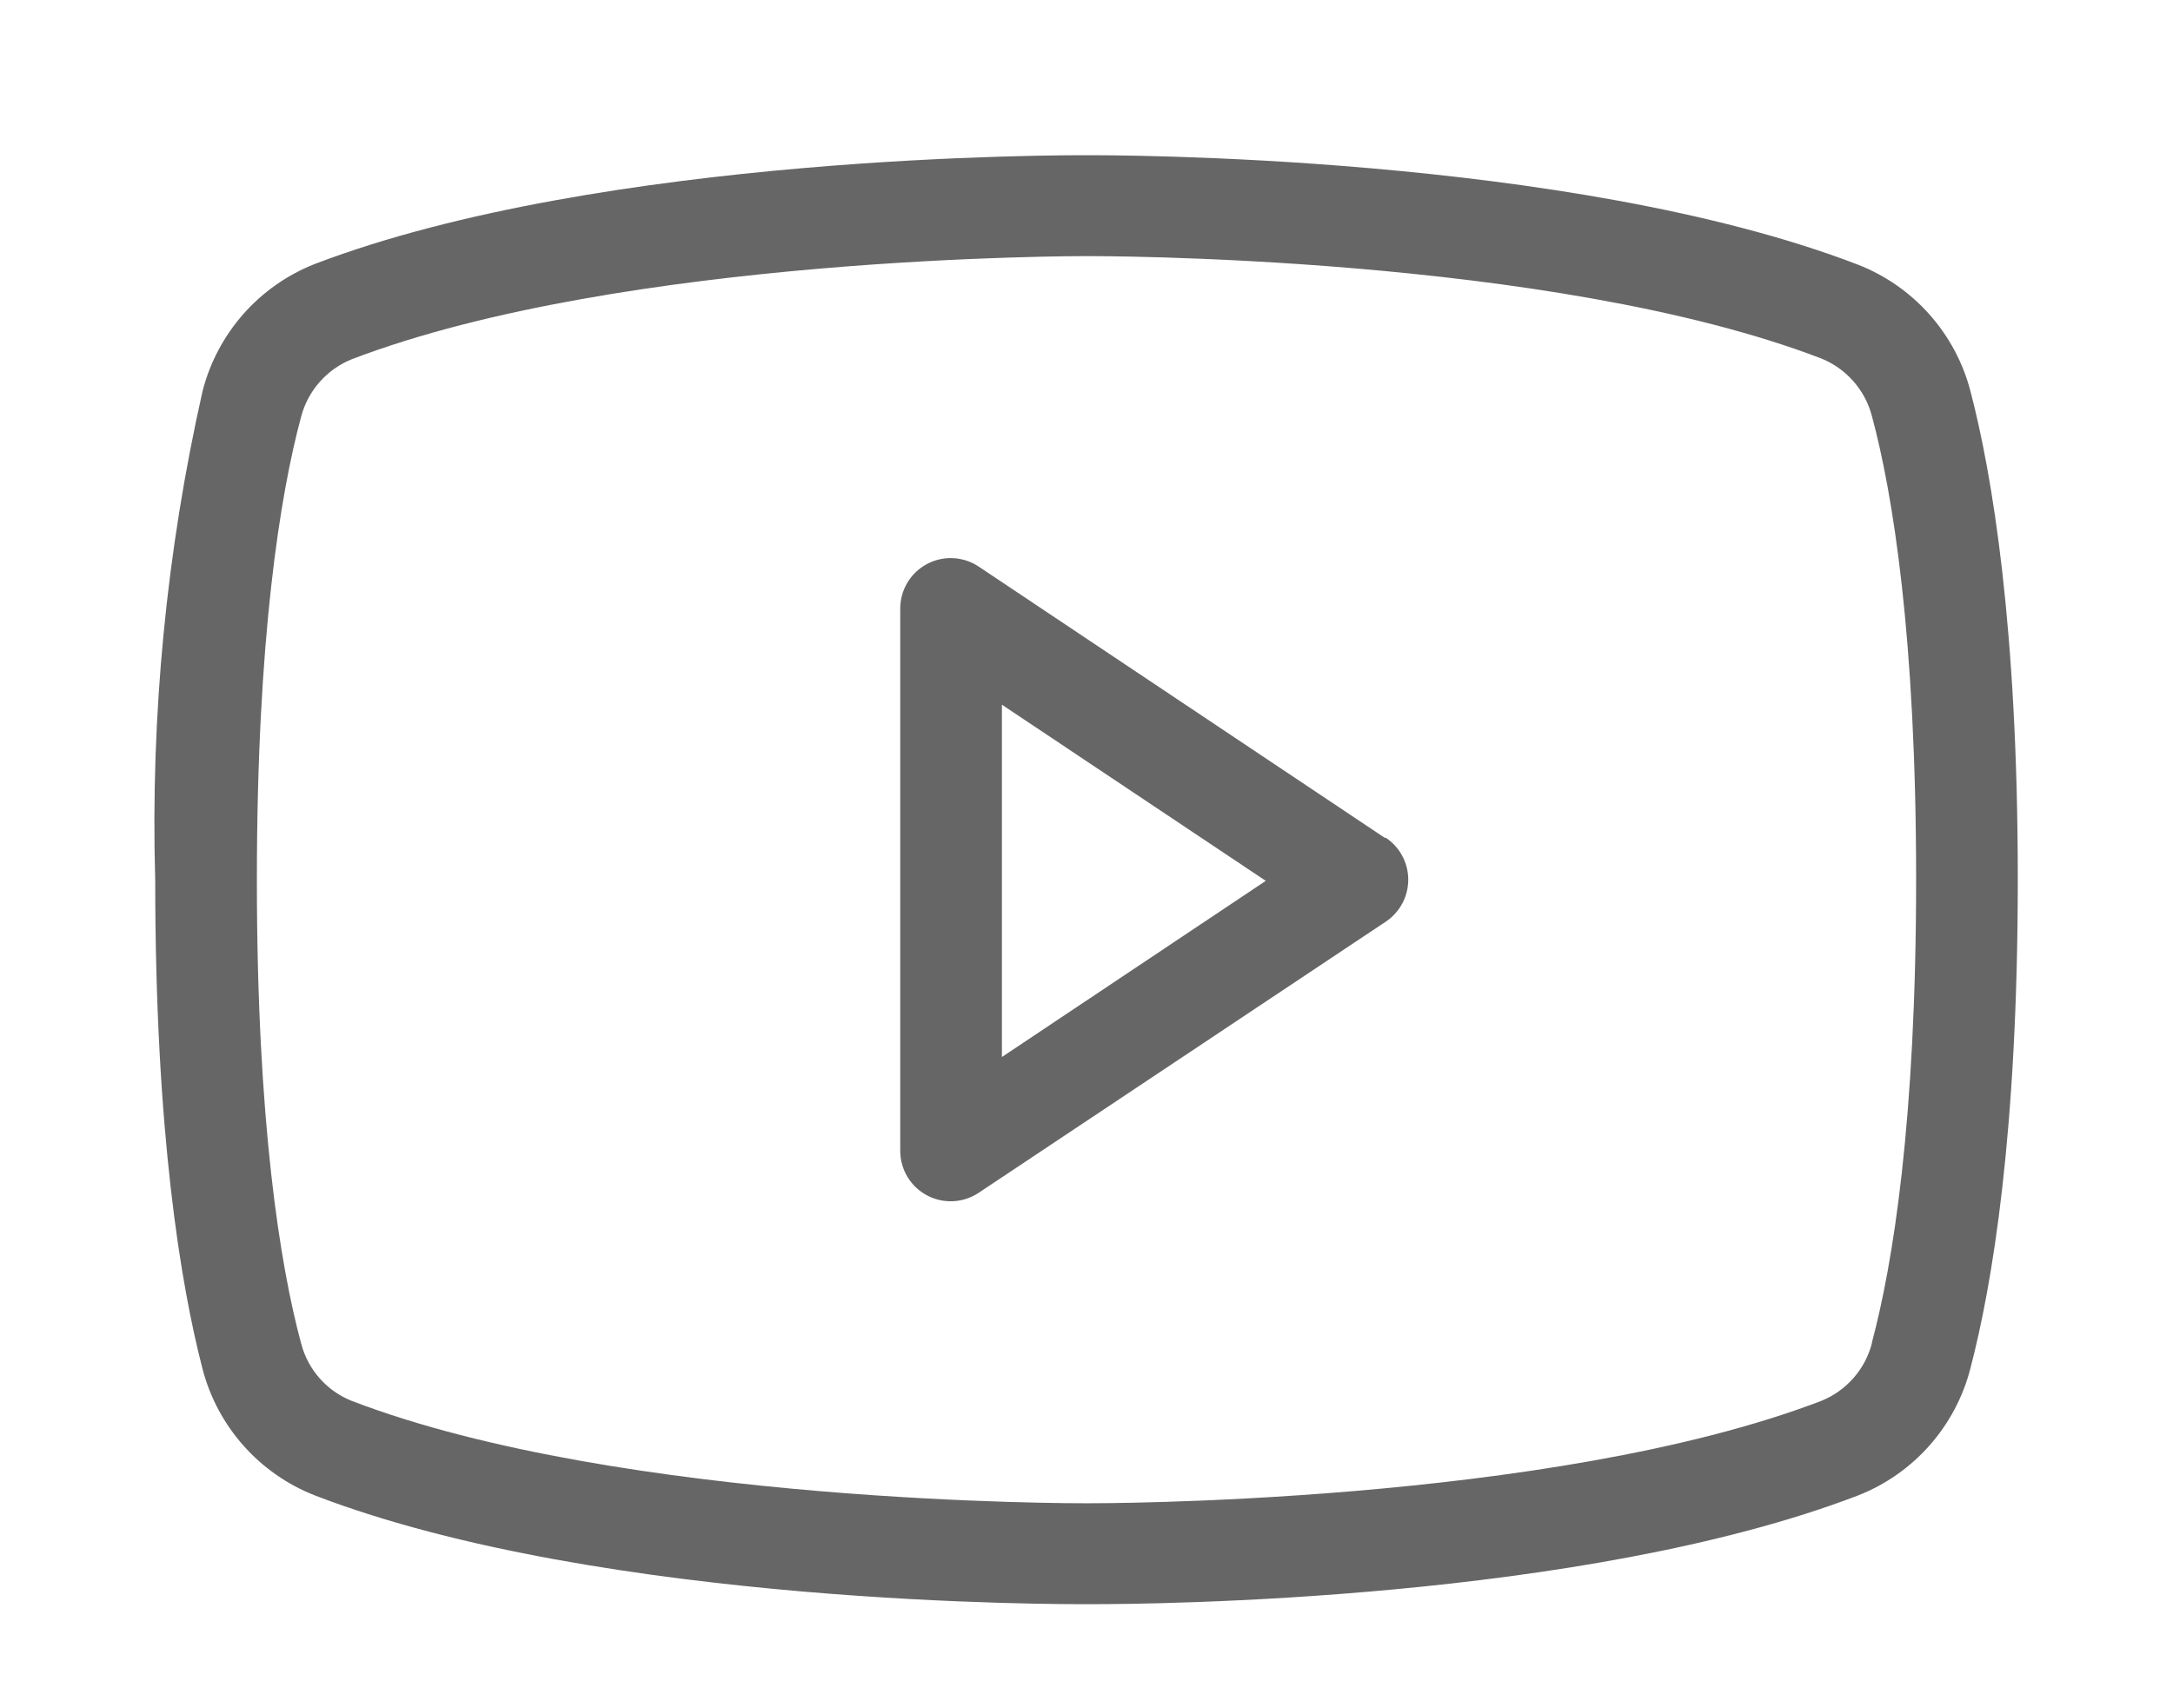
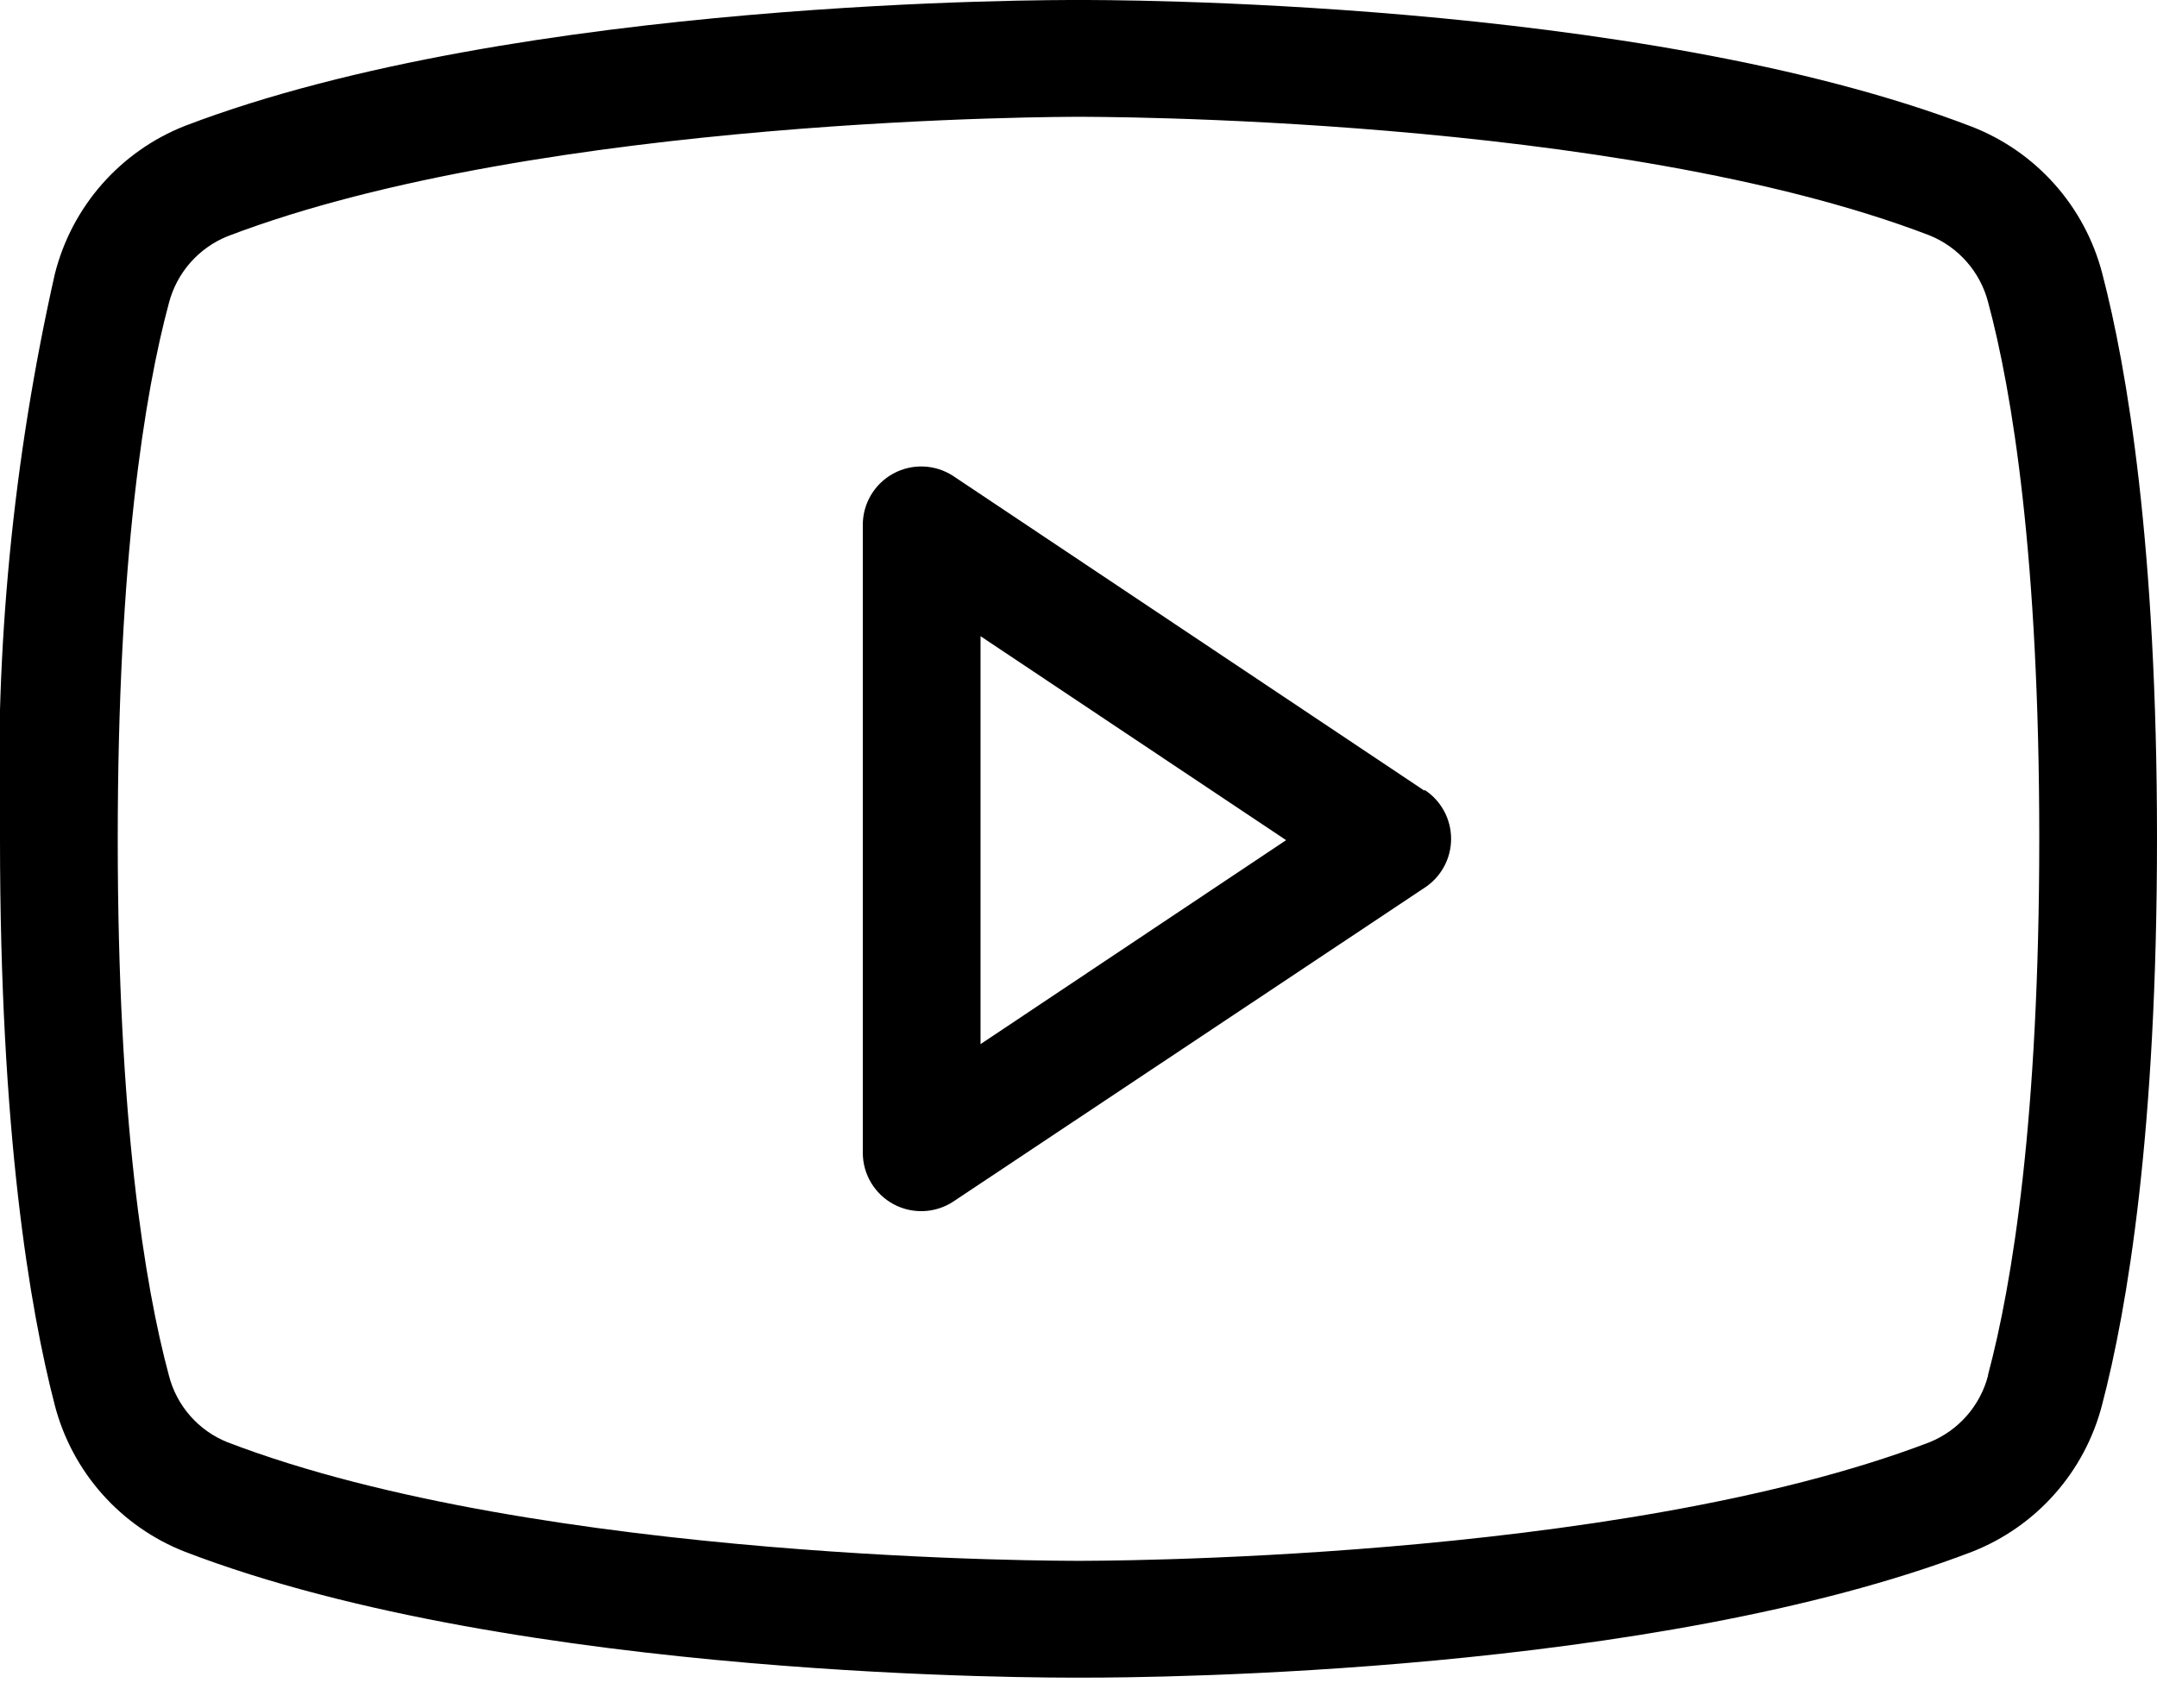
- <svg xmlns="http://www.w3.org/2000/svg" width="28" height="22" viewBox="0 0 28 22" fill="none">
-   <path d="m17.85 10.8-5.24-3.5a.65.65 0 0 0-1.01.55v6.98a.65.65 0 0 0 1.01.54l5.24-3.49a.65.65 0 0 0 0-1.09Zm-4.94 2.8V9.08l3.4 2.27-3.4 2.27Zm12.48-8.56a2.4 2.4 0 0 0-1.45-1.63C20.22 1.98 14.25 2 14 2s-6.22-.02-9.94 1.4a2.4 2.4 0 0 0-1.45 1.64 25.32 25.32 0 0 0-.61 6.3c0 3.26.33 5.22.61 6.3a2.4 2.4 0 0 0 1.45 1.63c3.72 1.43 9.69 1.4 9.94 1.4h.08c.75 0 6.31-.04 9.86-1.4a2.4 2.4 0 0 0 1.45-1.64c.28-1.07.61-3.03.61-6.3 0-3.25-.33-5.22-.61-6.29Zm-1.27 12.27a1.1 1.1 0 0 1-.65.74c-3.5 1.34-9.4 1.32-9.47 1.32-.07 0-5.98.02-9.47-1.32a1.09 1.09 0 0 1-.65-.74c-.27-1-.57-2.85-.57-5.97 0-3.12.3-4.97.57-5.97a1.1 1.1 0 0 1 .65-.74C8.03 3.29 13.93 3.3 14 3.3c.07 0 5.98-.02 9.47 1.32a1.1 1.1 0 0 1 .65.74c.27 1 .57 2.85.57 5.97 0 3.12-.3 4.96-.57 5.97Z" fill="#666" />
+ <svg xmlns="http://www.w3.org/2000/svg" width="24" height="19" viewBox="0 0 24 19">
+   <path d="m15.85 8.8-5.24-3.5a.65.65 0 0 0-1.01.55v6.98a.65.65 0 0 0 1.01.54l5.24-3.49a.65.65 0 0 0 0-1.09Zm-4.94 2.8V7.08l3.4 2.27-3.4 2.27Zm12.48-8.56a2.4 2.4 0 0 0-1.45-1.63C18.22-.02 12.25 0 12 0S5.78-.02 2.06 1.4A2.4 2.4 0 0 0 .61 3.05 25.32 25.32 0 0 0 0 9.34c0 3.26.33 5.22.61 6.3a2.4 2.4 0 0 0 1.45 1.63c3.72 1.43 9.69 1.4 9.94 1.4h.08c.75 0 6.31-.04 9.86-1.4a2.4 2.4 0 0 0 1.45-1.64c.28-1.07.61-3.03.61-6.3 0-3.25-.33-5.22-.61-6.29Zm-1.27 12.27a1.1 1.1 0 0 1-.65.74c-3.5 1.34-9.4 1.32-9.47 1.32-.07 0-5.98.02-9.47-1.32a1.09 1.09 0 0 1-.65-.74c-.27-1-.57-2.85-.57-5.97 0-3.12.3-4.97.57-5.97a1.1 1.1 0 0 1 .65-.74C6.03 1.29 11.93 1.3 12 1.3c.07 0 5.98-.02 9.47 1.32a1.1 1.1 0 0 1 .65.74c.27 1 .57 2.85.57 5.97 0 3.12-.3 4.96-.57 5.97Z" />
</svg>
